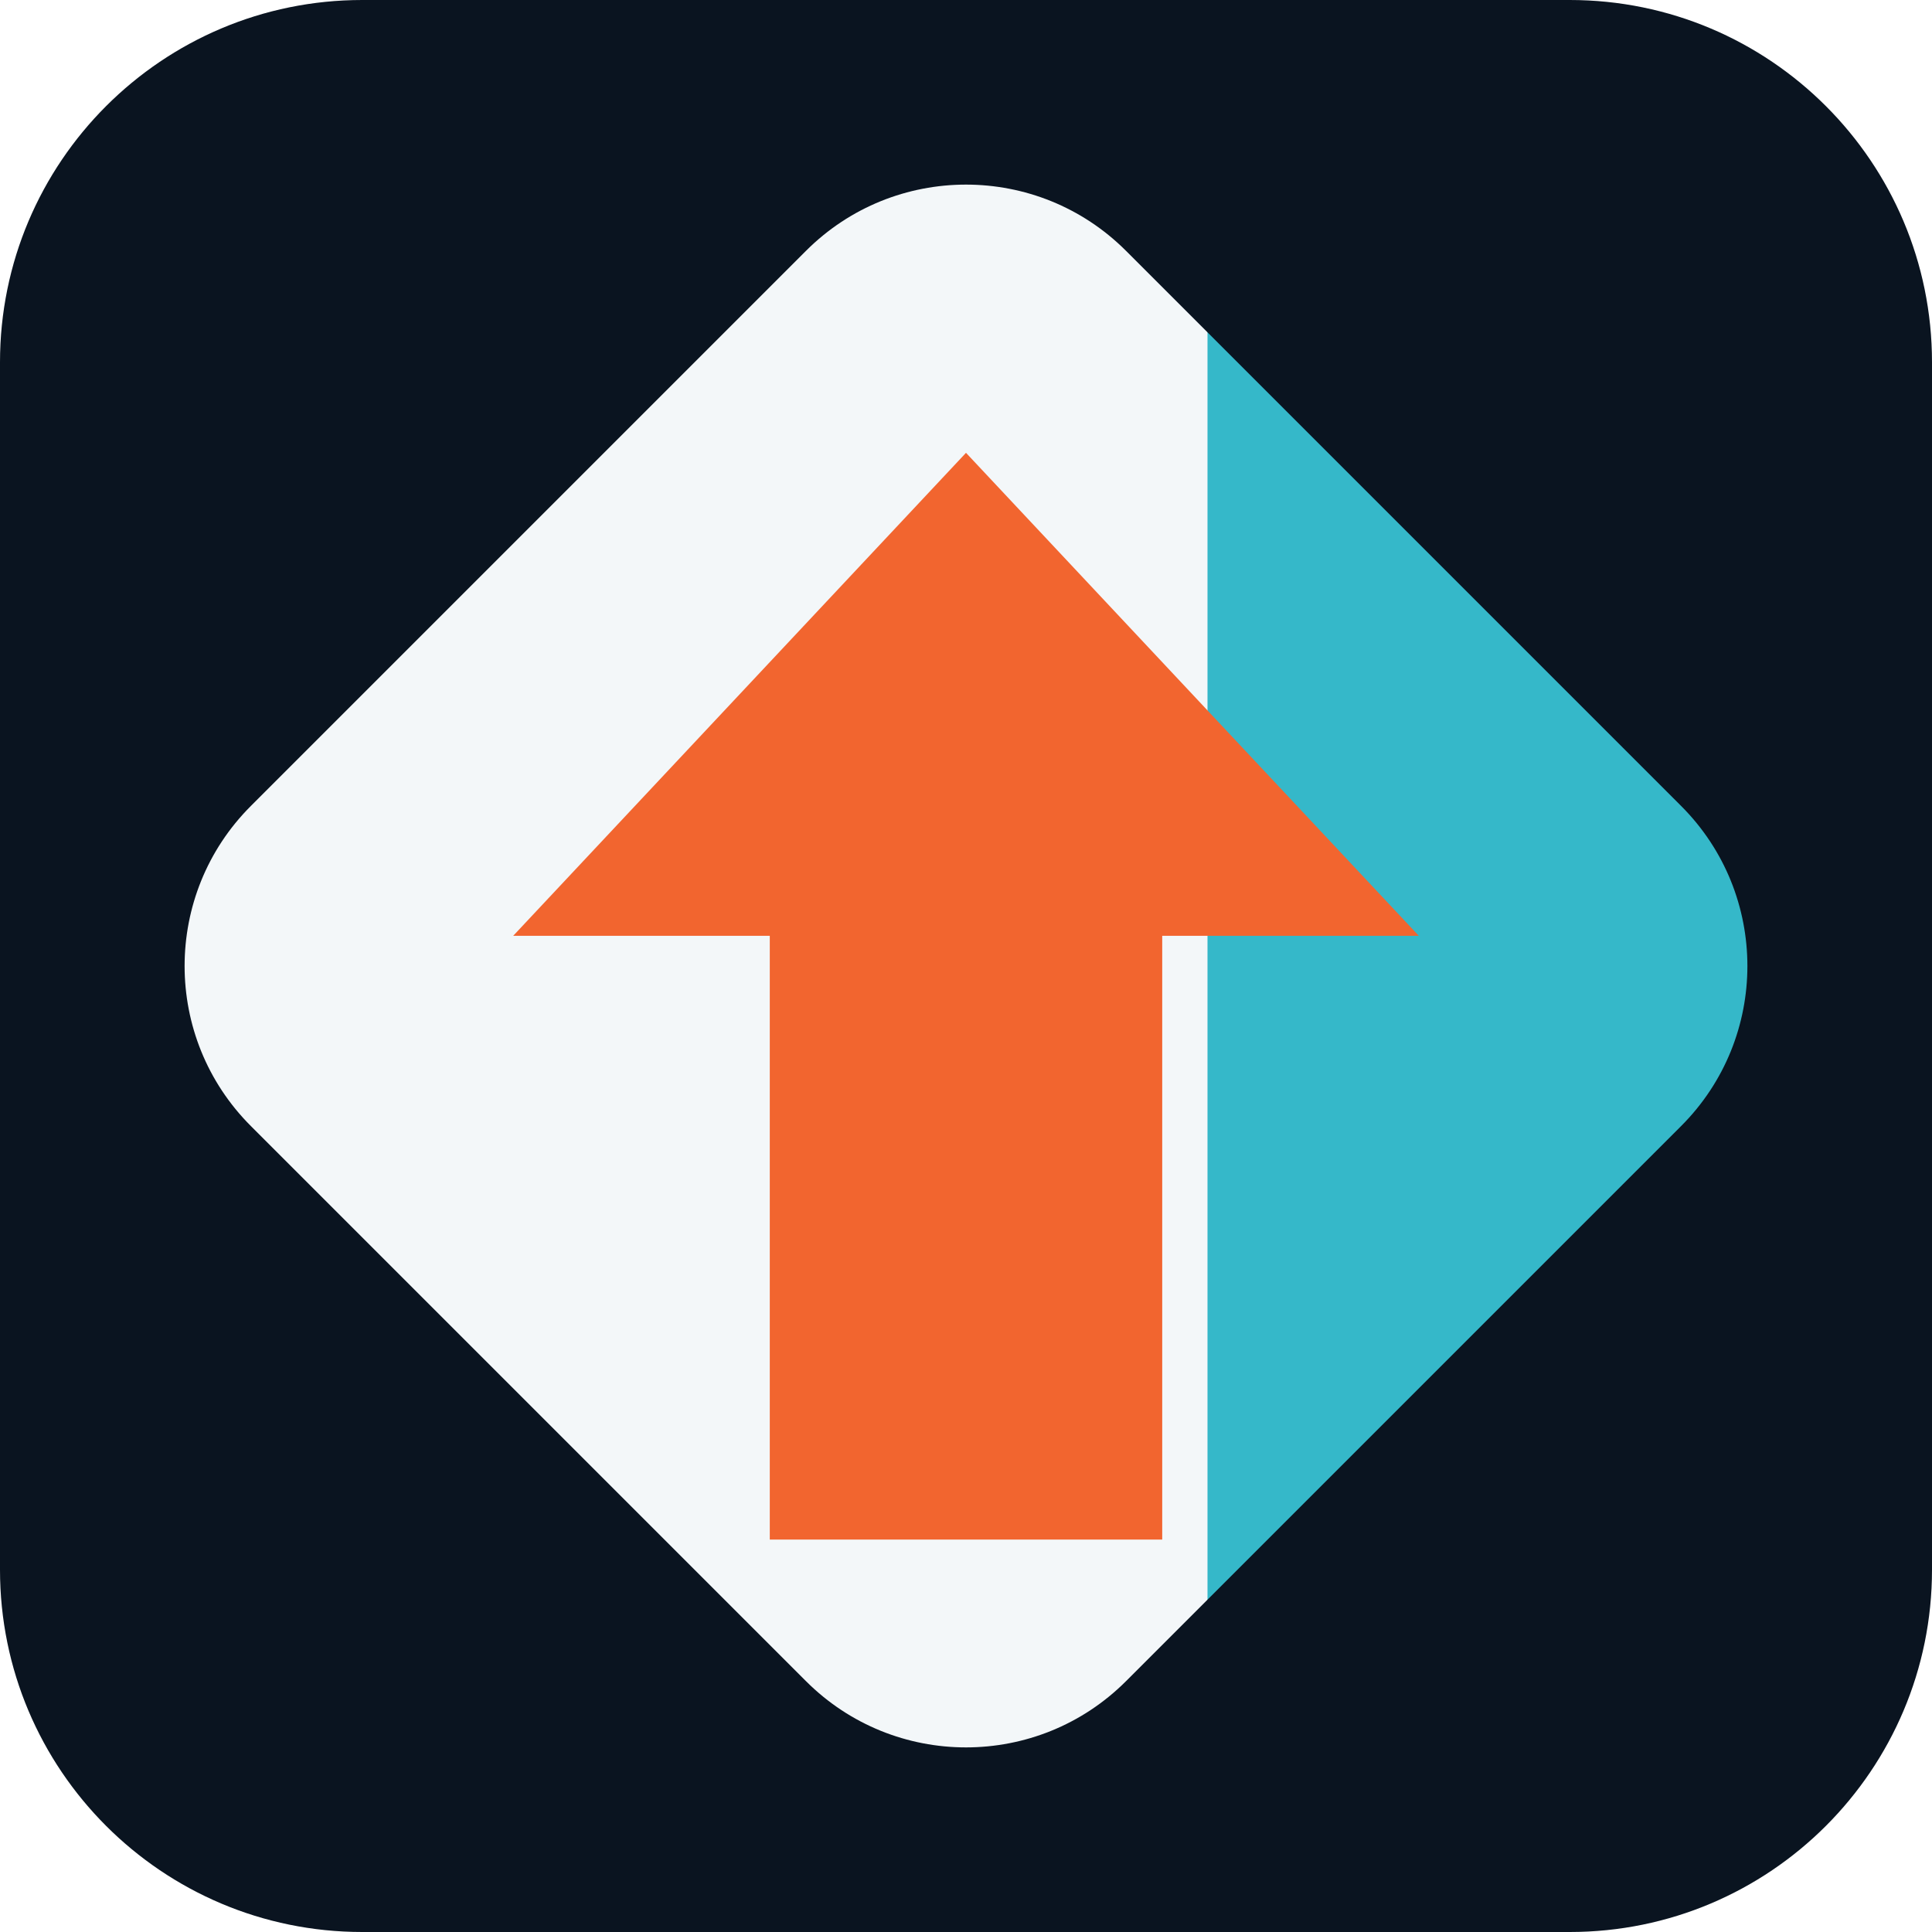
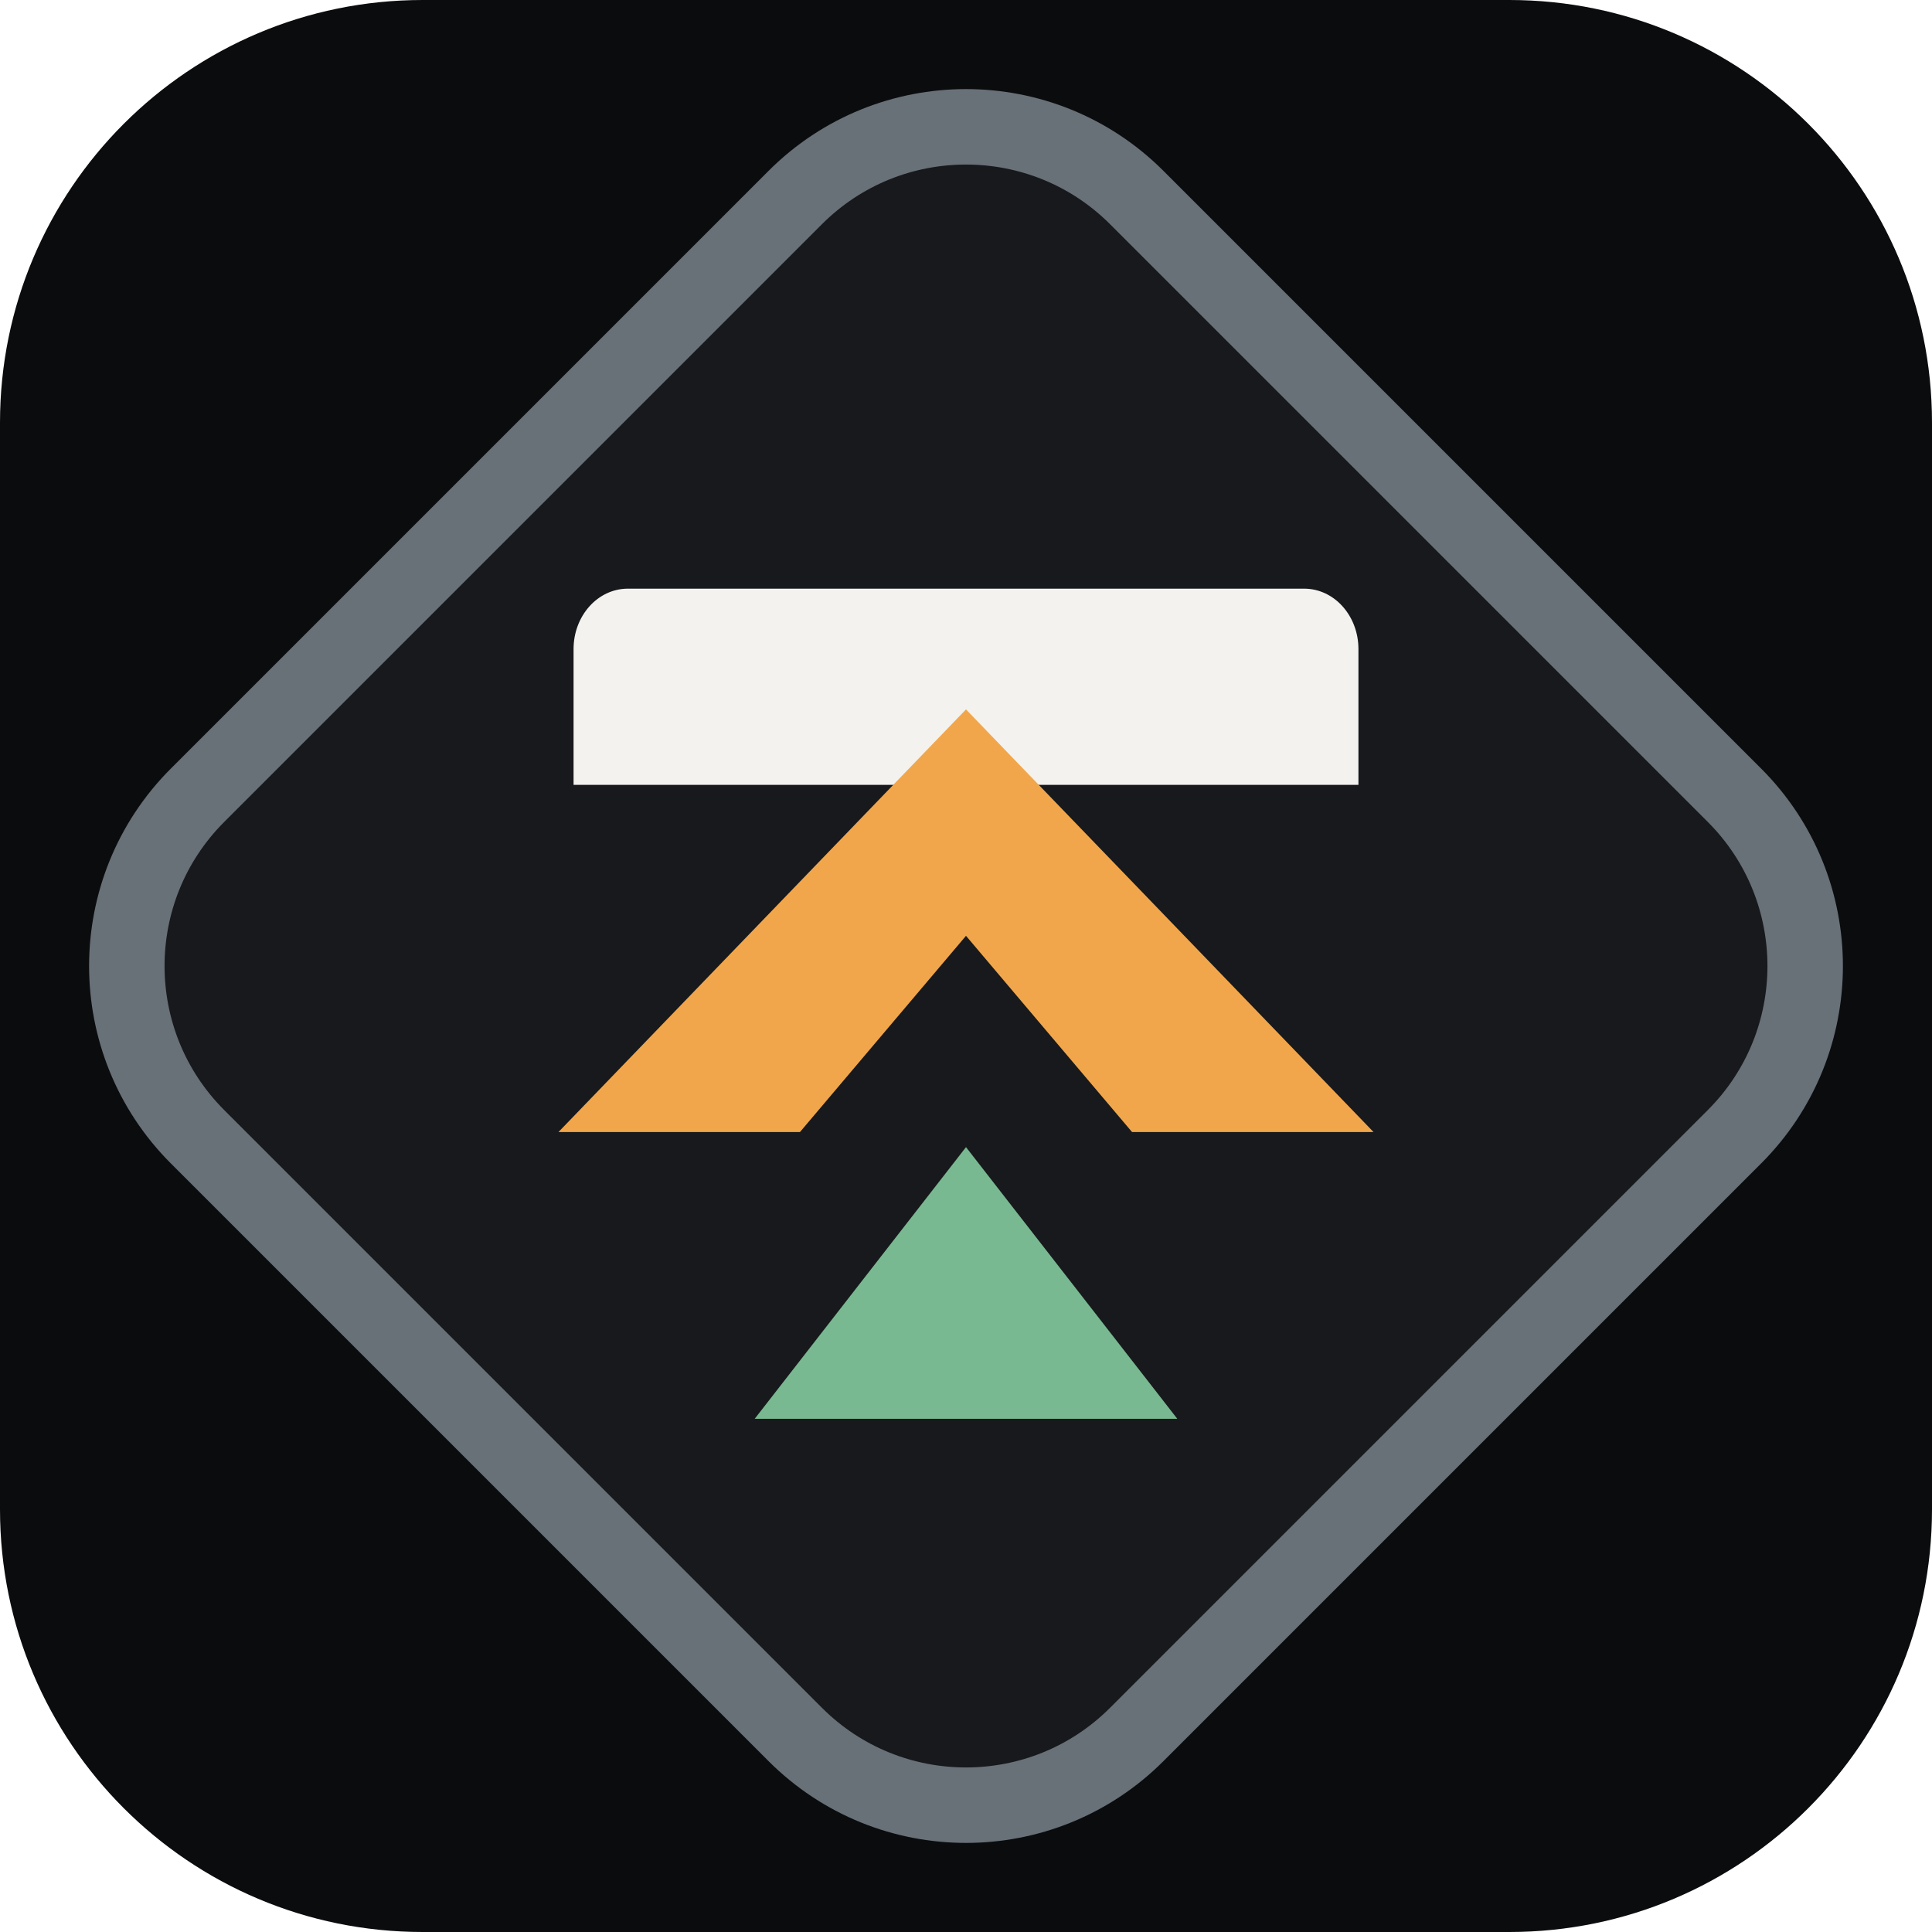
- <svg xmlns="http://www.w3.org/2000/svg" viewBox="0 0 64 64">
-   <defs>
-     <clipPath id="c">
-       <rect x="10" y="10" width="44" height="44" rx="9" transform="rotate(45 32 32)" />
-     </clipPath>
-   </defs>
-   <rect width="64" height="64" rx="12" fill="#0a1420" />
-   <g clip-path="url(#c)">
-     <rect width="64" height="64" fill="#f3f7f9" />
-     <path d="M40 0 L64 24 L64 64 L40 64 Z" fill="#35b8c9" />
-   </g>
-   <path d="M32 15 L47 31 H38.5 V51 H25.5 V31 H17 Z" fill="#f2652f" />
-   <rect x="10" y="10" width="44" height="44" rx="9" transform="rotate(45 32 32)" fill="none" stroke="#0a1420" stroke-width="3" />
+ <svg xmlns="http://www.w3.org/2000/svg" viewBox="0 0 64 64" fill="none">
+   <rect width="64" height="64" rx="14" fill="#0b0c0e" />
+   <rect x="10" y="10" width="44" height="44" rx="8" transform="rotate(45 32 32)" fill="#17191c" stroke="#687078" stroke-width="2.5" />
+   <path d="M19 21.5 C19 20.4 19.8 19.5 20.8 19.5 H43.2 C44.2 19.5 45 20.4 45 21.5 V26 H19 Z" fill="#f3f2ee" />
+   <path d="M32 23.5 L45.5 37.5 H37.5 L32 31 L26.5 37.5 H18.5 L32 23.5 Z" fill="#f2a64b" />
+   <polygon points="32,38 39,47 25,47" fill="#79b991" />
</svg>
